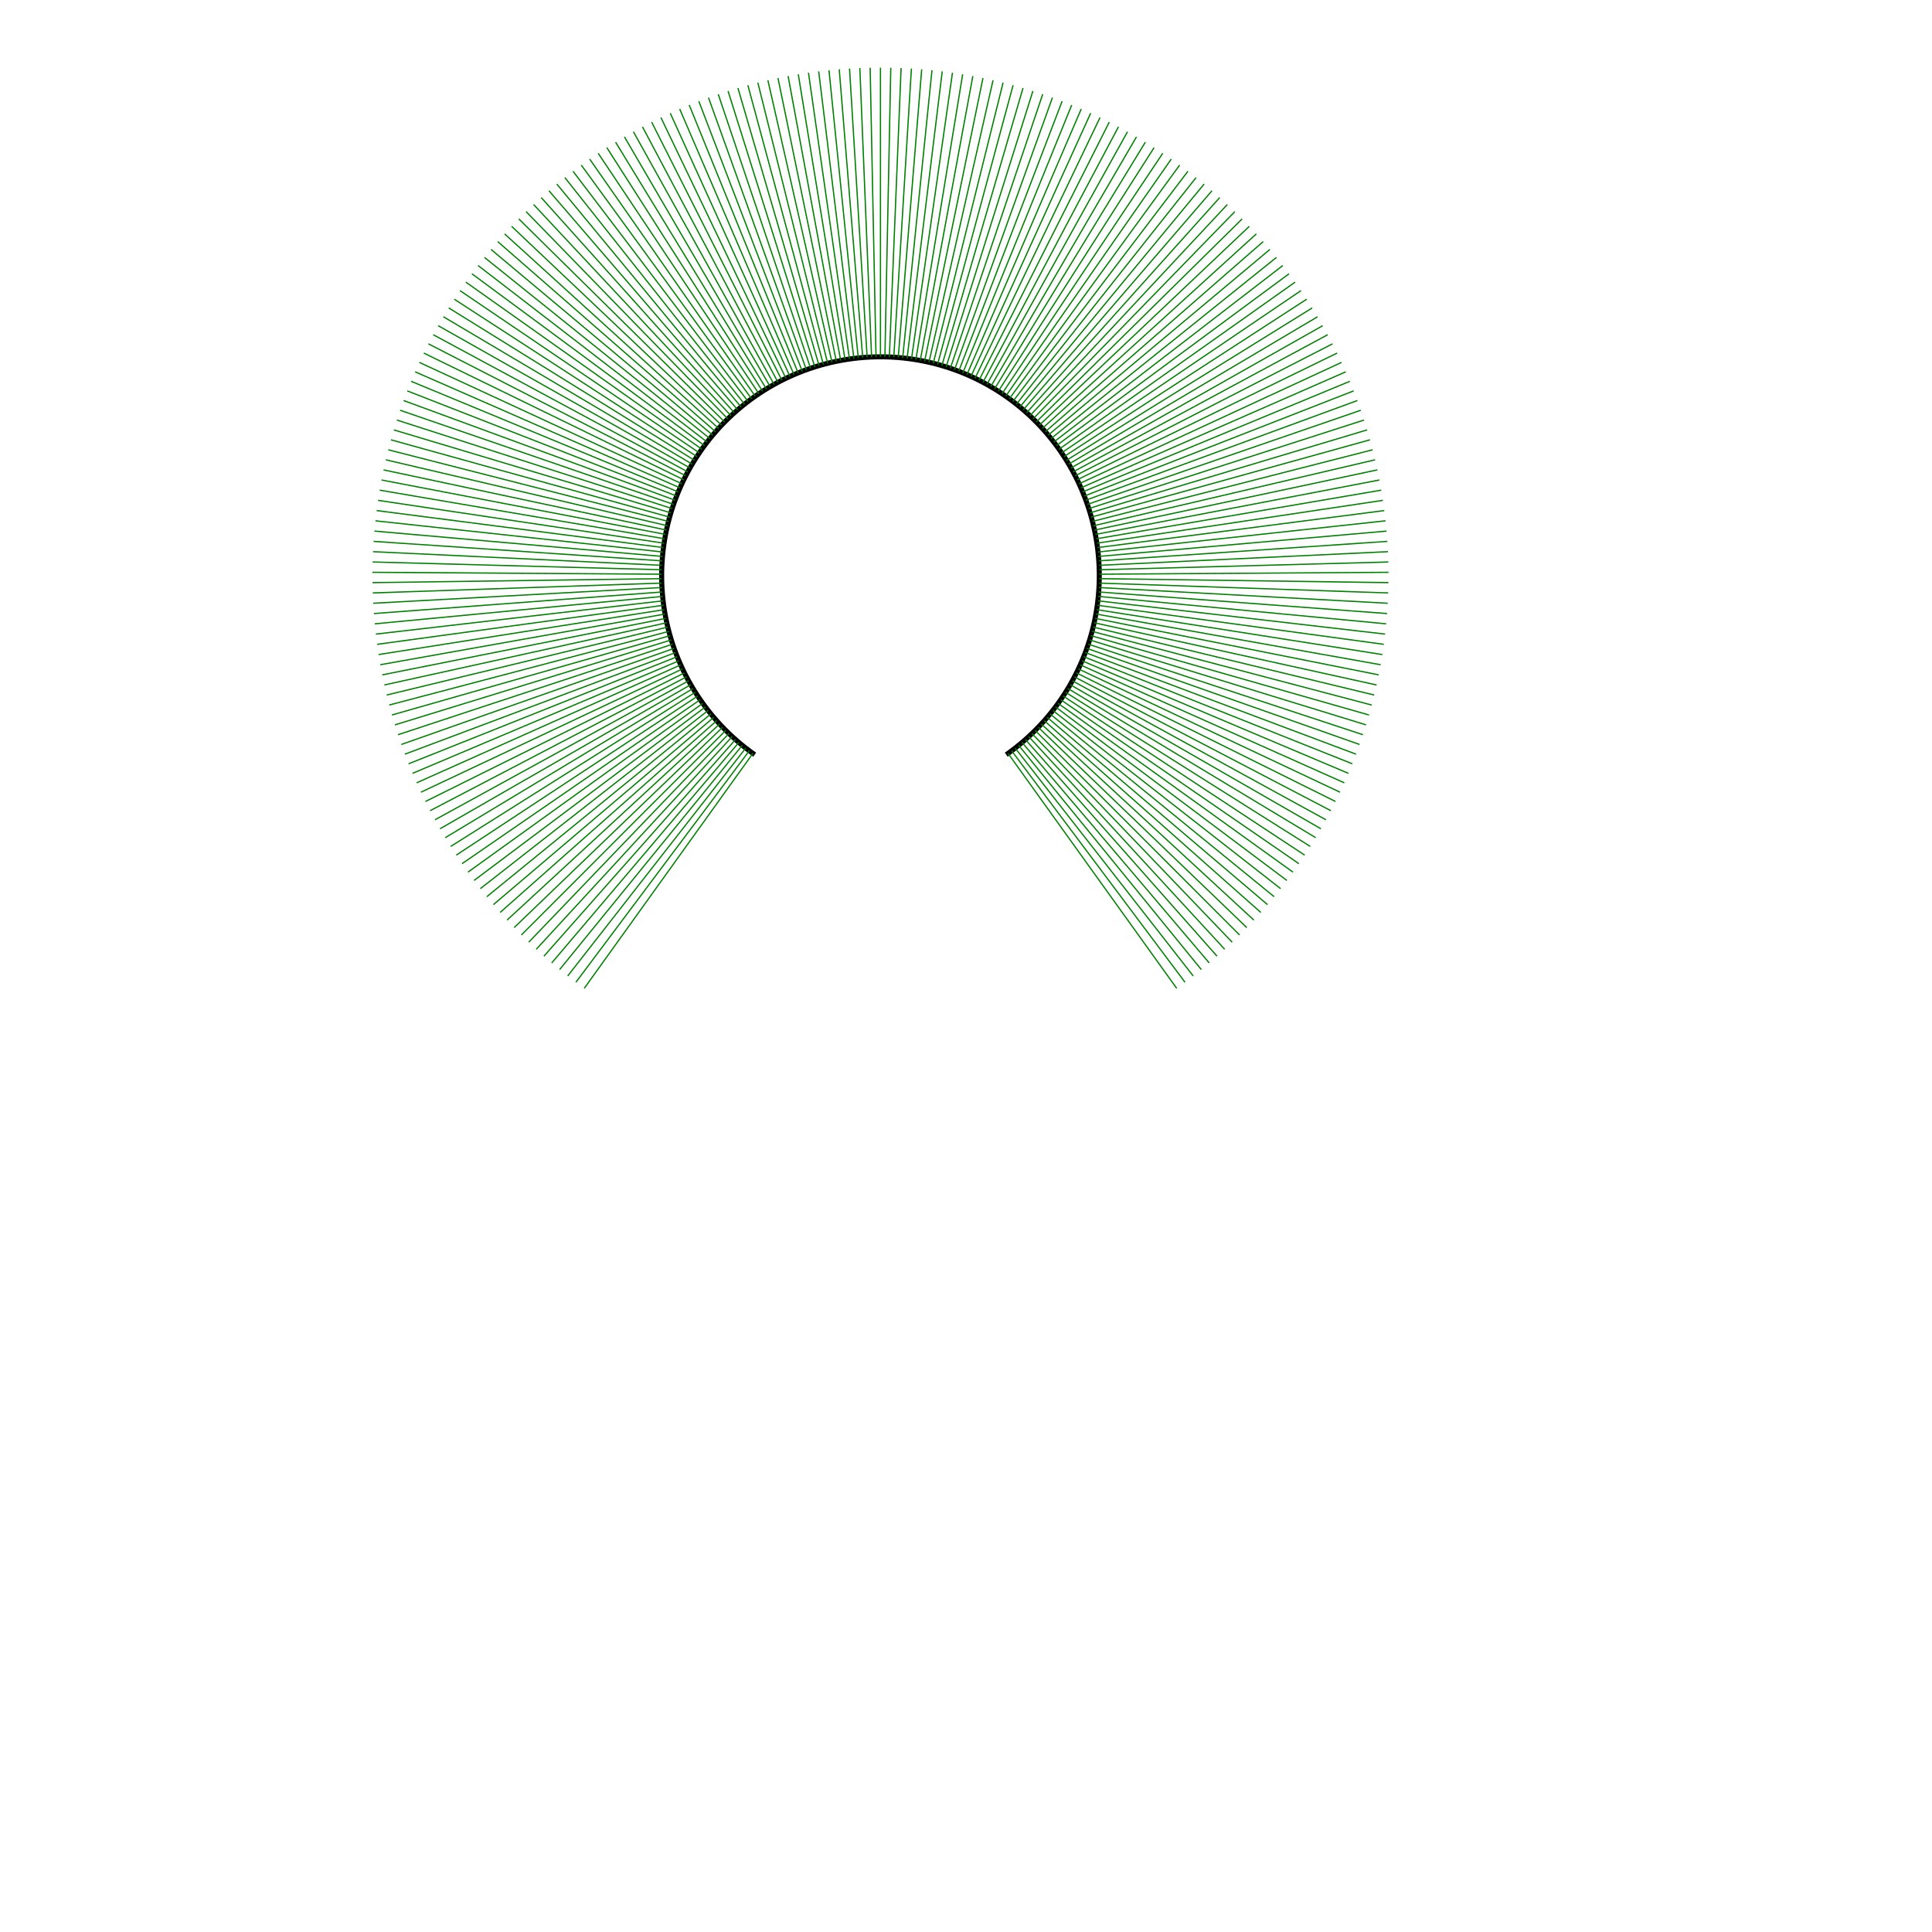
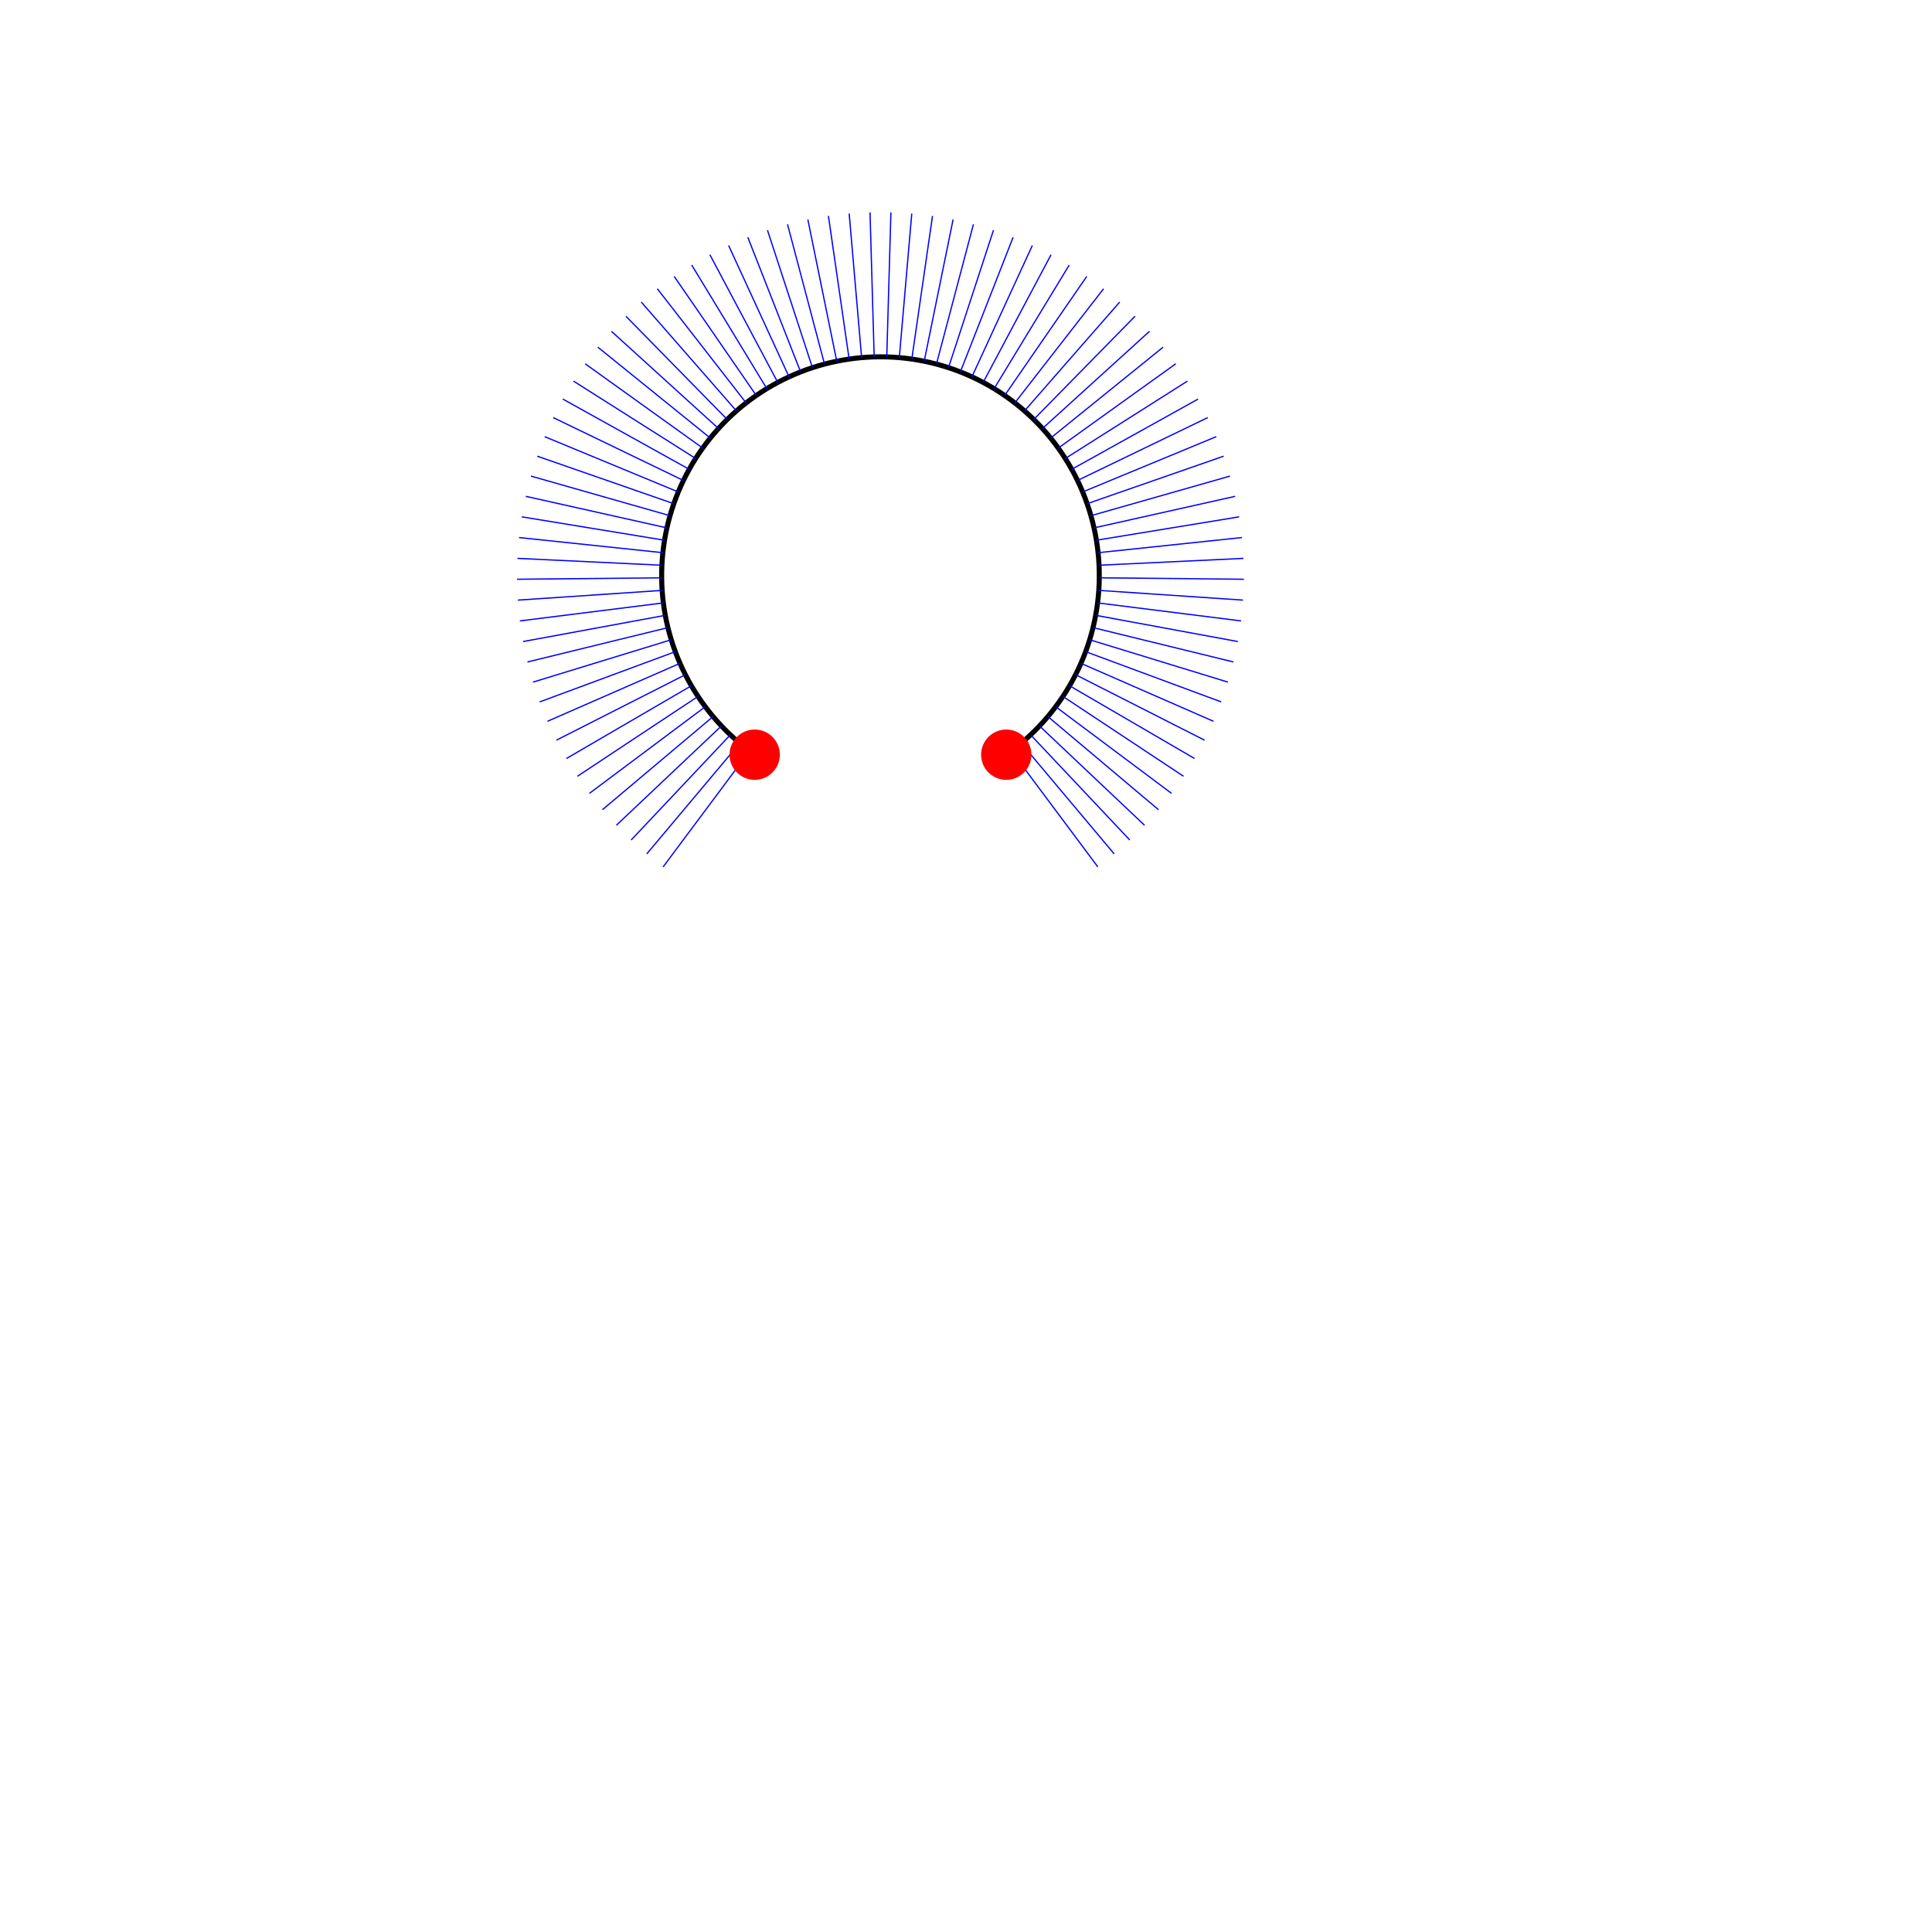
<svg xmlns="http://www.w3.org/2000/svg" viewBox="0 0 768 768" version="1.1">
-   <path style="fill:none; stroke:black; stroke-width:2" d="M300,300  C298.812,299.165 297.574,298.248 296.43,297.353 C295.286,296.459 294.097,295.48 293,294.528 C291.903,293.577 290.765,292.537 289.719,291.531 C288.672,290.525 287.589,289.429 286.595,288.371 C285.601,287.312 284.575,286.162 283.636,285.055 C282.697,283.947 281.732,282.746 280.851,281.592 C279.97,280.437 279.067,279.189 278.246,277.991 C277.425,276.793 276.587,275.501 275.828,274.262 C275.07,273.024 274.299,271.69 273.604,270.415 C272.91,269.14 272.208,267.768 271.58,266.459 C270.952,265.15 270.321,263.744 269.76,262.405 C269.2,261.065 268.641,259.629 268.15,258.263 C267.658,256.896 267.174,255.434 266.753,254.044 C266.332,252.654 265.923,251.169 265.573,249.759 C265.224,248.35 264.891,246.845 264.614,245.42 C264.337,243.995 264.082,242.475 263.878,241.038 C263.674,239.6 263.497,238.069 263.367,236.623 C263.237,235.177 263.138,233.639 263.081,232.188 C263.025,230.737 263.005,229.197 263.023,227.745 C263.041,226.293 263.099,224.753 263.192,223.304 C263.284,221.855 263.421,220.32 263.587,218.878 C263.753,217.435 263.968,215.909 264.207,214.477 C264.447,213.045 264.74,211.532 265.052,210.114 C265.364,208.696 265.734,207.2 266.118,205.8 C266.503,204.4 266.948,202.925 267.404,201.546 C267.859,200.167 268.379,198.717 268.905,197.363 C269.43,196.01 270.024,194.588 270.617,193.263 C271.211,191.938 271.876,190.548 272.537,189.255 C273.197,187.962 273.933,186.608 274.659,185.35 C275.385,184.092 276.189,182.778 276.978,181.559 C277.766,180.34 278.637,179.068 279.487,177.891 C280.337,176.714 281.271,175.488 282.18,174.356 C283.089,173.224 284.084,172.048 285.05,170.964 C286.016,169.879 287.07,168.755 288.09,167.722 C289.11,166.689 290.22,165.62 291.291,164.64 C292.363,163.66 293.526,162.649 294.646,161.725 C295.766,160.801 296.979,159.851 298.145,158.986 C299.311,158.12 300.571,157.233 301.78,156.428 C302.988,155.623 304.292,154.802 305.54,154.06 C306.788,153.318 308.132,152.564 309.416,151.887 C310.701,151.21 312.082,150.526 313.399,149.915 C314.716,149.304 316.13,148.691 317.477,148.148 C318.823,147.605 320.267,147.066 321.639,146.593 C323.012,146.119 324.481,145.654 325.876,145.251 C327.271,144.849 328.762,144.459 330.176,144.128 C331.59,143.797 333.098,143.485 334.527,143.226 C335.956,142.968 337.479,142.733 338.919,142.548 C340.359,142.363 341.892,142.206 343.34,142.095 C344.788,141.983 346.326,141.905 347.778,141.868 C349.23,141.831 350.77,141.831 352.222,141.868 C353.674,141.905 355.212,141.983 356.66,142.095 C358.108,142.206 359.641,142.363 361.081,142.548 C362.521,142.733 364.044,142.968 365.473,143.226 C366.902,143.485 368.41,143.797 369.824,144.128 C371.238,144.459 372.729,144.849 374.124,145.251 C375.519,145.654 376.988,146.119 378.361,146.593 C379.733,147.066 381.177,147.605 382.523,148.148 C383.87,148.691 385.284,149.304 386.601,149.915 C387.918,150.526 389.299,151.21 390.584,151.887 C391.868,152.564 393.212,153.318 394.46,154.06 C395.708,154.802 397.012,155.623 398.22,156.428 C399.429,157.233 400.689,158.12 401.855,158.986 C403.021,159.851 404.234,160.801 405.354,161.725 C406.474,162.649 407.637,163.66 408.709,164.64 C409.78,165.62 410.89,166.689 411.91,167.722 C412.93,168.755 413.984,169.879 414.95,170.964 C415.916,172.048 416.911,173.224 417.82,174.356 C418.729,175.488 419.663,176.714 420.513,177.891 C421.363,179.068 422.234,180.34 423.022,181.559 C423.811,182.778 424.615,184.092 425.341,185.35 C426.067,186.608 426.803,187.962 427.463,189.255 C428.124,190.548 428.789,191.938 429.383,193.263 C429.976,194.588 430.57,196.01 431.095,197.363 C431.621,198.717 432.141,200.167 432.596,201.546 C433.052,202.925 433.497,204.4 433.882,205.8 C434.266,207.2 434.636,208.696 434.948,210.114 C435.26,211.532 435.553,213.045 435.793,214.477 C436.032,215.909 436.247,217.435 436.413,218.878 C436.579,220.32 436.716,221.855 436.808,223.304 C436.901,224.753 436.959,226.293 436.977,227.745 C436.995,229.197 436.975,230.737 436.919,232.188 C436.862,233.639 436.763,235.177 436.633,236.623 C436.503,238.069 436.326,239.6 436.122,241.038 C435.918,242.475 435.663,243.995 435.386,245.42 C435.109,246.845 434.776,248.35 434.427,249.759 C434.077,251.169 433.668,252.654 433.247,254.044 C432.826,255.434 432.342,256.896 431.85,258.263 C431.359,259.629 430.8,261.065 430.24,262.405 C429.679,263.744 429.048,265.15 428.42,266.459 C427.792,267.768 427.09,269.14 426.396,270.415 C425.701,271.69 424.93,273.024 424.172,274.262 C423.413,275.501 422.575,276.793 421.754,277.991 C420.933,279.189 420.03,280.437 419.149,281.592 C418.268,282.746 417.303,283.947 416.364,285.055 C415.425,286.162 414.399,287.312 413.405,288.371 C412.411,289.429 411.328,290.525 410.281,291.531 C409.235,292.537 408.097,293.577 407,294.528 C405.903,295.48 404.714,296.459 403.57,297.353 C402.426,298.248 401.188,299.165 400,300" />
-   <path style="fill:none; stroke:green; stroke-width:0.5" d="M 299.282,299.485 232.246,392.881 M 297.857,298.44 228.938,390.456 M 296.454,297.366 225.68,387.963 M 295.073,296.265 222.473,385.405 M 293.714,295.135 219.318,382.782 M 292.379,293.978 216.218,380.096 M 291.067,292.794 213.173,377.347 M 289.78,291.584 210.184,374.537 M 288.517,290.347 207.253,371.667 M 287.28,289.086 204.38,368.737 M 286.069,287.799 201.568,365.75 M 284.884,286.488 198.818,362.707 M 283.726,285.154 196.129,359.608 M 282.595,283.796 193.504,356.456 M 281.493,282.415 190.944,353.25 M 280.418,281.013 188.449,349.994 M 279.372,279.588 186.021,346.687 M 278.356,278.143 183.66,343.332 M 277.369,276.678 181.369,339.929 M 276.411,275.192 179.147,336.481 M 275.485,273.688 176.995,332.988 M 274.589,272.165 174.915,329.452 M 273.724,270.624 172.907,325.875 M 272.891,269.066 170.972,322.257 M 272.089,267.491 169.111,318.601 M 271.32,265.901 167.324,314.908 M 270.583,264.295 165.613,311.18 M 269.878,262.674 163.978,307.417 M 269.207,261.04 162.42,303.622 M 268.57,259.392 160.94,299.796 M 267.965,257.732 159.537,295.941 M 267.395,256.059 158.213,292.058 M 266.859,254.376 156.968,288.149 M 266.357,252.681 155.802,284.216 M 265.89,250.977 154.717,280.26 M 265.457,249.264 153.713,276.282 M 265.059,247.543 152.789,272.285 M 264.696,245.813 151.947,268.27 M 264.369,244.077 151.187,264.239 M 264.077,242.334 150.508,260.193 M 263.82,240.586 149.912,256.134 M 263.599,238.833 149.399,252.064 M 263.413,237.076 148.968,247.984 M 263.263,235.315 148.62,243.897 M 263.149,233.552 148.355,239.803 M 263.071,231.787 148.174,235.704 M 263.029,230.02 148.076,231.603 M 263.023,228.254 148.061,227.501 M 263.052,226.487 148.13,223.399 M 263.118,224.721 148.281,219.299 M 263.219,222.957 148.516,215.204 M 263.356,221.195 148.835,211.114 M 263.529,219.437 149.236,207.031 M 263.737,217.682 149.72,202.957 M 263.981,215.932 150.287,198.894 M 264.261,214.188 150.936,194.844 M 264.576,212.449 151.667,190.807 M 264.926,210.717 152.48,186.786 M 265.311,208.993 153.375,182.782 M 265.732,207.276 154.351,178.798 M 266.187,205.569 155.408,174.834 M 266.676,203.871 156.544,170.892 M 267.201,202.184 157.761,166.974 M 267.759,200.507 159.057,163.082 M 268.351,198.843 160.432,159.217 M 268.977,197.19 161.885,155.38 M 269.636,195.551 163.416,151.574 M 270.328,193.925 165.023,147.8 M 271.054,192.314 166.707,144.059 M 271.812,190.718 168.467,140.353 M 272.602,189.138 170.302,136.684 M 273.424,187.574 172.21,133.053 M 274.278,186.027 174.193,129.461 M 275.163,184.497 176.247,125.91 M 276.079,182.986 178.374,122.402 M 277.025,181.494 180.571,118.937 M 278.001,180.021 182.838,115.518 M 279.008,178.569 185.174,112.146 M 280.043,177.137 187.578,108.822 M 281.107,175.727 190.049,105.547 M 282.2,174.338 192.587,102.324 M 283.321,172.972 195.189,99.152 M 284.469,171.629 197.855,96.034 M 285.645,170.31 200.583,92.971 M 286.847,169.015 203.374,89.964 M 288.074,167.744 206.225,87.014 M 289.328,166.499 209.135,84.123 M 290.606,165.279 212.104,81.291 M 291.91,164.086 215.129,78.52 M 293.237,162.919 218.21,75.812 M 294.587,161.78 221.345,73.166 M 295.96,160.668 224.534,70.585 M 297.356,159.584 227.774,68.069 M 298.773,158.529 231.065,65.619 M 300.212,157.503 234.405,63.237 M 301.671,156.506 237.792,60.923 M 303.15,155.54 241.226,58.678 M 304.648,154.603 244.705,56.504 M 306.165,153.697 248.227,54.4 M 307.7,152.822 251.791,52.369 M 309.253,151.979 255.396,50.41 M 310.822,151.167 259.039,48.525 M 312.408,150.387 262.721,46.715 M 314.009,149.639 266.438,44.979 M 315.625,148.925 270.19,43.32 M 317.255,148.243 273.974,41.737 M 318.898,147.594 277.79,40.231 M 320.555,146.979 281.636,38.803 M 322.224,146.398 285.51,37.454 M 323.904,145.851 289.411,36.183 M 325.594,145.338 293.337,34.992 M 327.295,144.859 297.286,33.881 M 329.006,144.415 301.257,32.851 M 330.725,144.006 305.248,31.901 M 332.452,143.632 309.257,31.032 M 334.186,143.293 313.283,30.246 M 335.926,142.99 317.325,29.541 M 337.673,142.722 321.379,28.918 M 339.424,142.489 325.446,28.378 M 341.18,142.292 329.523,27.921 M 342.94,142.131 333.608,27.546 M 344.702,142.005 337.7,27.255 M 346.467,141.915 341.797,27.046 M 348.233,141.862 345.898,26.921 M 350,141.844 350,26.88 M 351.767,141.862 354.102,26.921 M 353.533,141.915 358.203,27.046 M 355.298,142.005 362.3,27.255 M 357.06,142.131 366.392,27.546 M 358.82,142.292 370.477,27.921 M 360.576,142.489 374.554,28.378 M 362.327,142.722 378.621,28.918 M 364.074,142.99 382.675,29.541 M 365.814,143.293 386.717,30.246 M 367.548,143.632 390.743,31.032 M 369.275,144.006 394.752,31.901 M 370.994,144.415 398.743,32.851 M 372.705,144.859 402.714,33.881 M 374.406,145.338 406.663,34.992 M 376.096,145.851 410.589,36.183 M 377.776,146.398 414.49,37.454 M 379.445,146.979 418.364,38.803 M 381.102,147.594 422.21,40.231 M 382.745,148.243 426.026,41.737 M 384.375,148.925 429.81,43.32 M 385.991,149.639 433.562,44.979 M 387.592,150.387 437.279,46.715 M 389.178,151.167 440.961,48.525 M 390.747,151.979 444.604,50.41 M 392.3,152.822 448.209,52.369 M 393.835,153.697 451.773,54.4 M 395.352,154.603 455.295,56.504 M 396.85,155.54 458.774,58.678 M 398.329,156.506 462.208,60.923 M 399.788,157.503 465.595,63.237 M 401.227,158.529 468.935,65.619 M 402.644,159.584 472.226,68.069 M 404.04,160.668 475.466,70.585 M 405.413,161.78 478.655,73.166 M 406.763,162.919 481.79,75.812 M 408.09,164.086 484.871,78.52 M 409.394,165.279 487.896,81.291 M 410.672,166.499 490.865,84.123 M 411.926,167.744 493.775,87.014 M 413.153,169.015 496.626,89.964 M 414.355,170.31 499.417,92.971 M 415.531,171.629 502.145,96.034 M 416.679,172.972 504.811,99.152 M 417.8,174.338 507.413,102.324 M 418.893,175.727 509.951,105.547 M 419.957,177.137 512.422,108.822 M 420.992,178.569 514.826,112.146 M 421.999,180.021 517.162,115.518 M 422.975,181.494 519.429,118.937 M 423.921,182.986 521.626,122.402 M 424.837,184.497 523.753,125.91 M 425.722,186.027 525.807,129.461 M 426.576,187.574 527.79,133.053 M 427.398,189.138 529.698,136.684 M 428.188,190.718 531.533,140.353 M 428.946,192.314 533.293,144.059 M 429.672,193.925 534.977,147.8 M 430.364,195.551 536.584,151.574 M 431.023,197.19 538.115,155.38 M 431.649,198.843 539.568,159.217 M 432.241,200.507 540.943,163.082 M 432.799,202.184 542.239,166.974 M 433.324,203.871 543.456,170.892 M 433.813,205.569 544.592,174.834 M 434.268,207.276 545.649,178.798 M 434.689,208.993 546.625,182.782 M 435.074,210.717 547.52,186.786 M 435.424,212.449 548.333,190.807 M 435.739,214.188 549.064,194.844 M 436.019,215.932 549.713,198.894 M 436.263,217.682 550.28,202.957 M 436.471,219.437 550.764,207.031 M 436.644,221.195 551.165,211.114 M 436.781,222.957 551.484,215.204 M 436.882,224.721 551.719,219.299 M 436.948,226.487 551.87,223.399 M 436.977,228.254 551.939,227.501 M 436.971,230.02 551.924,231.603 M 436.929,231.787 551.826,235.704 M 436.851,233.552 551.645,239.803 M 436.737,235.315 551.38,243.897 M 436.587,237.076 551.032,247.984 M 436.401,238.833 550.601,252.064 M 436.18,240.586 550.088,256.134 M 435.923,242.334 549.492,260.193 M 435.631,244.077 548.813,264.239 M 435.304,245.813 548.053,268.27 M 434.941,247.543 547.211,272.285 M 434.543,249.264 546.287,276.282 M 434.11,250.977 545.283,280.26 M 433.643,252.681 544.198,284.216 M 433.141,254.376 543.032,288.149 M 432.605,256.059 541.787,292.058 M 432.035,257.732 540.463,295.941 M 431.43,259.392 539.06,299.796 M 430.793,261.04 537.58,303.622 M 430.122,262.674 536.022,307.417 M 429.417,264.295 534.387,311.18 M 428.68,265.901 532.676,314.908 M 427.911,267.491 530.889,318.601 M 427.109,269.066 529.028,322.257 M 426.276,270.624 527.093,325.875 M 425.411,272.165 525.085,329.452 M 424.515,273.688 523.005,332.988 M 423.589,275.192 520.853,336.481 M 422.631,276.678 518.631,339.929 M 421.644,278.143 516.34,343.332 M 420.628,279.588 513.979,346.687 M 419.582,281.013 511.551,349.994 M 418.507,282.415 509.056,353.25 M 417.405,283.796 506.496,356.456 M 416.274,285.154 503.871,359.608 M 415.116,286.488 501.182,362.707 M 413.931,287.799 498.432,365.75 M 412.72,289.086 495.62,368.737 M 411.483,290.347 492.747,371.667 M 410.22,291.584 489.816,374.537 M 408.933,292.794 486.827,377.347 M 407.621,293.978 483.782,380.096 M 406.286,295.135 480.682,382.782 M 404.927,296.265 477.527,385.405 M 403.546,297.366 474.32,387.963 M 402.143,298.44 471.062,390.456 M 400.718,299.485 467.754,392.881 " />
+   <path d="M 300 300 C 298.636 299.042 297.3 298.045 295.993 297.01 C 294.687 295.975 293.41 294.903 292.165 293.795 C 290.92 292.686 289.707 291.543 288.528 290.365 C 287.349 289.187 286.204 287.975 285.094 286.731 C 283.985 285.488 282.911 284.212 281.874 282.907 C 280.838 281.602 279.839 280.266 278.88 278.904 C 277.92 277.541 277 276.151 276.12 274.735 C 275.24 273.32 274.401 271.879 273.604 270.415 C 272.808 268.951 272.053 267.464 271.341 265.957 C 270.63 264.45 269.961 262.923 269.338 261.377 C 268.714 259.831 268.135 258.268 267.601 256.689 C 267.067 255.11 266.578 253.516 266.136 251.909 C 265.694 250.302 265.297 248.683 264.948 247.053 C 264.599 245.423 264.296 243.784 264.041 242.137 C 263.786 240.49 263.578 238.835 263.418 237.176 C 263.258 235.517 263.146 233.854 263.081 232.188 C 263.017 230.523 263 228.856 263.032 227.189 C 263.063 225.523 263.142 223.857 263.269 222.196 C 263.396 220.534 263.571 218.876 263.793 217.224 C 264.015 215.572 264.285 213.927 264.602 212.29 C 264.919 210.654 265.282 209.027 265.693 207.412 C 266.103 205.796 266.56 204.193 267.062 202.603 C 267.564 201.014 268.112 199.44 268.705 197.882 C 269.298 196.324 269.936 194.784 270.617 193.263 C 271.299 191.742 272.024 190.24 272.791 188.761 C 273.559 187.281 274.369 185.824 275.22 184.391 C 276.072 182.958 276.964 181.55 277.896 180.169 C 278.829 178.787 279.801 177.432 280.811 176.107 C 281.821 174.781 282.869 173.484 283.954 172.219 C 285.038 170.953 286.159 169.719 287.315 168.518 C 288.47 167.317 289.66 166.149 290.883 165.016 C 292.105 163.883 293.36 162.786 294.646 161.725 C 295.932 160.665 297.248 159.641 298.592 158.656 C 299.937 157.671 301.31 156.725 302.708 155.818 C 304.107 154.912 305.532 154.046 306.981 153.222 C 308.429 152.398 309.901 151.615 311.395 150.875 C 312.888 150.136 314.403 149.439 315.937 148.786 C 317.47 148.134 319.023 147.525 320.591 146.962 C 322.16 146.398 323.744 145.88 325.343 145.407 C 326.941 144.935 328.553 144.508 330.176 144.128 C 331.799 143.749 333.432 143.415 335.074 143.129 C 336.716 142.843 338.366 142.605 340.022 142.413 C 341.678 142.222 343.339 142.079 345.003 141.983 C 346.667 141.887 348.333 141.839 350 141.839 C 351.667 141.839 353.333 141.887 354.997 141.983 C 356.661 142.079 358.322 142.222 359.978 142.413 C 361.634 142.605 363.284 142.843 364.926 143.129 C 366.568 143.415 368.201 143.749 369.824 144.128 C 371.447 144.508 373.059 144.935 374.657 145.407 C 376.256 145.88 377.84 146.398 379.409 146.962 C 380.977 147.525 382.53 148.134 384.063 148.786 C 385.597 149.439 387.112 150.136 388.605 150.875 C 390.099 151.615 391.571 152.398 393.019 153.222 C 394.468 154.046 395.893 154.912 397.292 155.818 C 398.69 156.725 400.063 157.671 401.408 158.656 C 402.752 159.641 404.068 160.665 405.354 161.725 C 406.64 162.786 407.895 163.883 409.117 165.016 C 410.34 166.149 411.53 167.317 412.685 168.518 C 413.841 169.719 414.962 170.953 416.046 172.219 C 417.131 173.484 418.179 174.781 419.189 176.107 C 420.199 177.432 421.171 178.787 422.104 180.169 C 423.036 181.55 423.928 182.958 424.78 184.391 C 425.631 185.824 426.441 187.281 427.209 188.761 C 427.976 190.24 428.701 191.742 429.383 193.263 C 430.064 194.784 430.702 196.324 431.295 197.882 C 431.888 199.44 432.436 201.014 432.938 202.603 C 433.44 204.193 433.897 205.796 434.307 207.412 C 434.718 209.027 435.081 210.654 435.398 212.29 C 435.715 213.927 435.985 215.572 436.207 217.224 C 436.429 218.876 436.604 220.534 436.731 222.196 C 436.858 223.857 436.937 225.523 436.968 227.189 C 437 228.856 436.983 230.523 436.919 232.188 C 436.854 233.854 436.742 235.517 436.582 237.176 C 436.422 238.835 436.214 240.49 435.959 242.137 C 435.704 243.784 435.401 245.423 435.052 247.053 C 434.703 248.683 434.306 250.302 433.864 251.909 C 433.422 253.516 432.933 255.11 432.399 256.689 C 431.865 258.268 431.286 259.831 430.662 261.377 C 430.039 262.923 429.37 264.45 428.659 265.957 C 427.947 267.464 427.192 268.951 426.396 270.415 C 425.599 271.879 424.76 273.32 423.88 274.735 C 423 276.151 422.08 277.541 421.12 278.904 C 420.161 280.266 419.162 281.602 418.126 282.907 C 417.089 284.212 416.015 285.488 414.906 286.731 C 413.796 287.975 412.651 289.187 411.472 290.365 C 410.293 291.543 409.08 292.686 407.835 293.795 C 406.59 294.903 405.313 295.975 404.007 297.01 C 402.7 298.045 401.364 299.042 400 300" fill="none" stroke="rgb(0, 0, 0)" stroke-width="2" />
+   <path d="M 297.975 298.534 L 263.595 344.601 M 294.056 295.43 L 257.087 339.446 M 290.322 292.106 L 250.885 333.925 M 286.785 288.573 L 245.01 328.058 M 283.457 284.842 L 239.483 321.862 M 280.348 280.927 L 234.32 315.359 M 277.47 276.839 L 229.54 308.57 M 274.831 272.593 L 225.157 301.518 M 272.441 268.202 L 221.187 294.226 M 270.307 263.682 L 217.642 286.717 M 268.435 259.046 L 214.535 279.018 M 266.834 254.31 L 211.875 271.152 M 265.507 249.49 L 209.671 263.147 M 264.459 244.601 L 207.931 255.028 M 263.694 239.661 L 206.66 246.823 M 263.214 234.685 L 205.863 238.558 M 263.021 229.689 L 205.541 230.262 M 263.114 224.691 L 205.697 221.96 M 263.495 219.706 L 206.33 213.681 M 264.162 214.751 L 207.437 205.452 M 265.112 209.843 L 209.015 197.301 M 266.343 204.998 L 211.059 189.253 M 267.85 200.231 L 213.562 181.336 M 269.628 195.559 L 216.515 173.576 M 271.672 190.996 L 219.91 165.999 M 273.974 186.559 L 223.734 158.629 M 276.528 182.261 L 227.975 151.491 M 279.324 178.117 L 232.619 144.608 M 282.354 174.14 L 237.651 138.004 M 285.608 170.344 L 243.055 131.699 M 289.074 166.741 L 248.811 125.715 M 292.741 163.344 L 254.902 120.072 M 296.597 160.162 L 261.307 114.789 M 300.63 157.208 L 268.004 109.881 M 304.826 154.489 L 274.973 105.367 M 309.171 152.017 L 282.19 101.261 M 313.651 149.798 L 289.63 97.576 M 318.251 147.84 L 297.27 94.324 M 322.956 146.15 L 305.084 91.517 M 327.75 144.733 L 313.047 89.163 M 332.618 143.594 L 321.131 87.271 M 337.543 142.736 L 329.311 85.846 M 342.509 142.162 L 337.559 84.894 M 347.5 141.875 L 345.848 84.417 M 352.5 141.875 L 354.152 84.417 M 357.491 142.162 L 362.441 84.894 M 362.457 142.736 L 370.689 85.846 M 367.382 143.594 L 378.869 87.271 M 372.25 144.733 L 386.953 89.163 M 377.044 146.15 L 394.916 91.517 M 381.749 147.84 L 402.73 94.324 M 386.349 149.798 L 410.37 97.576 M 390.829 152.017 L 417.81 101.261 M 395.174 154.489 L 425.027 105.367 M 399.37 157.208 L 431.996 109.881 M 403.403 160.162 L 438.693 114.789 M 407.259 163.344 L 445.098 120.072 M 410.926 166.741 L 451.189 125.715 M 414.392 170.344 L 456.945 131.699 M 417.646 174.14 L 462.349 138.004 M 420.676 178.117 L 467.381 144.608 M 423.472 182.261 L 472.025 151.491 M 426.026 186.559 L 476.266 158.629 M 428.328 190.996 L 480.09 165.999 M 430.372 195.559 L 483.485 173.576 M 432.15 200.231 L 486.438 181.336 M 433.657 204.998 L 488.941 189.253 M 434.888 209.843 L 490.985 197.301 M 435.838 214.751 L 492.563 205.452 M 436.505 219.706 L 493.67 213.681 M 436.886 224.691 L 494.303 221.96 M 436.979 229.689 L 494.459 230.262 M 436.786 234.685 L 494.137 238.558 M 436.306 239.661 L 493.34 246.823 M 435.541 244.601 L 492.069 255.028 M 434.493 249.49 L 490.329 263.147 M 433.166 254.31 L 488.125 271.152 M 431.565 259.046 L 485.465 279.018 M 429.693 263.682 L 482.358 286.717 M 427.559 268.202 L 478.813 294.226 M 425.169 272.593 L 474.843 301.518 M 422.53 276.839 L 470.46 308.57 M 419.652 280.927 L 465.68 315.359 M 416.543 284.842 L 460.517 321.862 M 413.215 288.573 L 454.99 328.058 M 409.678 292.106 L 449.115 333.925 M 405.944 295.43 L 442.913 339.446 M 402.025 298.534 L 436.405 344.601" fill="none" stroke="rgb(0, 0, 255)" stroke-width="0.5" />
+   <circle cx="300" cy="300" r="10" fill="rgb(255, 0, 0)" stroke="none" stroke-width="0" />
+   <circle cx="400" cy="300" r="10" fill="rgb(255, 0, 0)" stroke="none" stroke-width="0" />
</svg>
